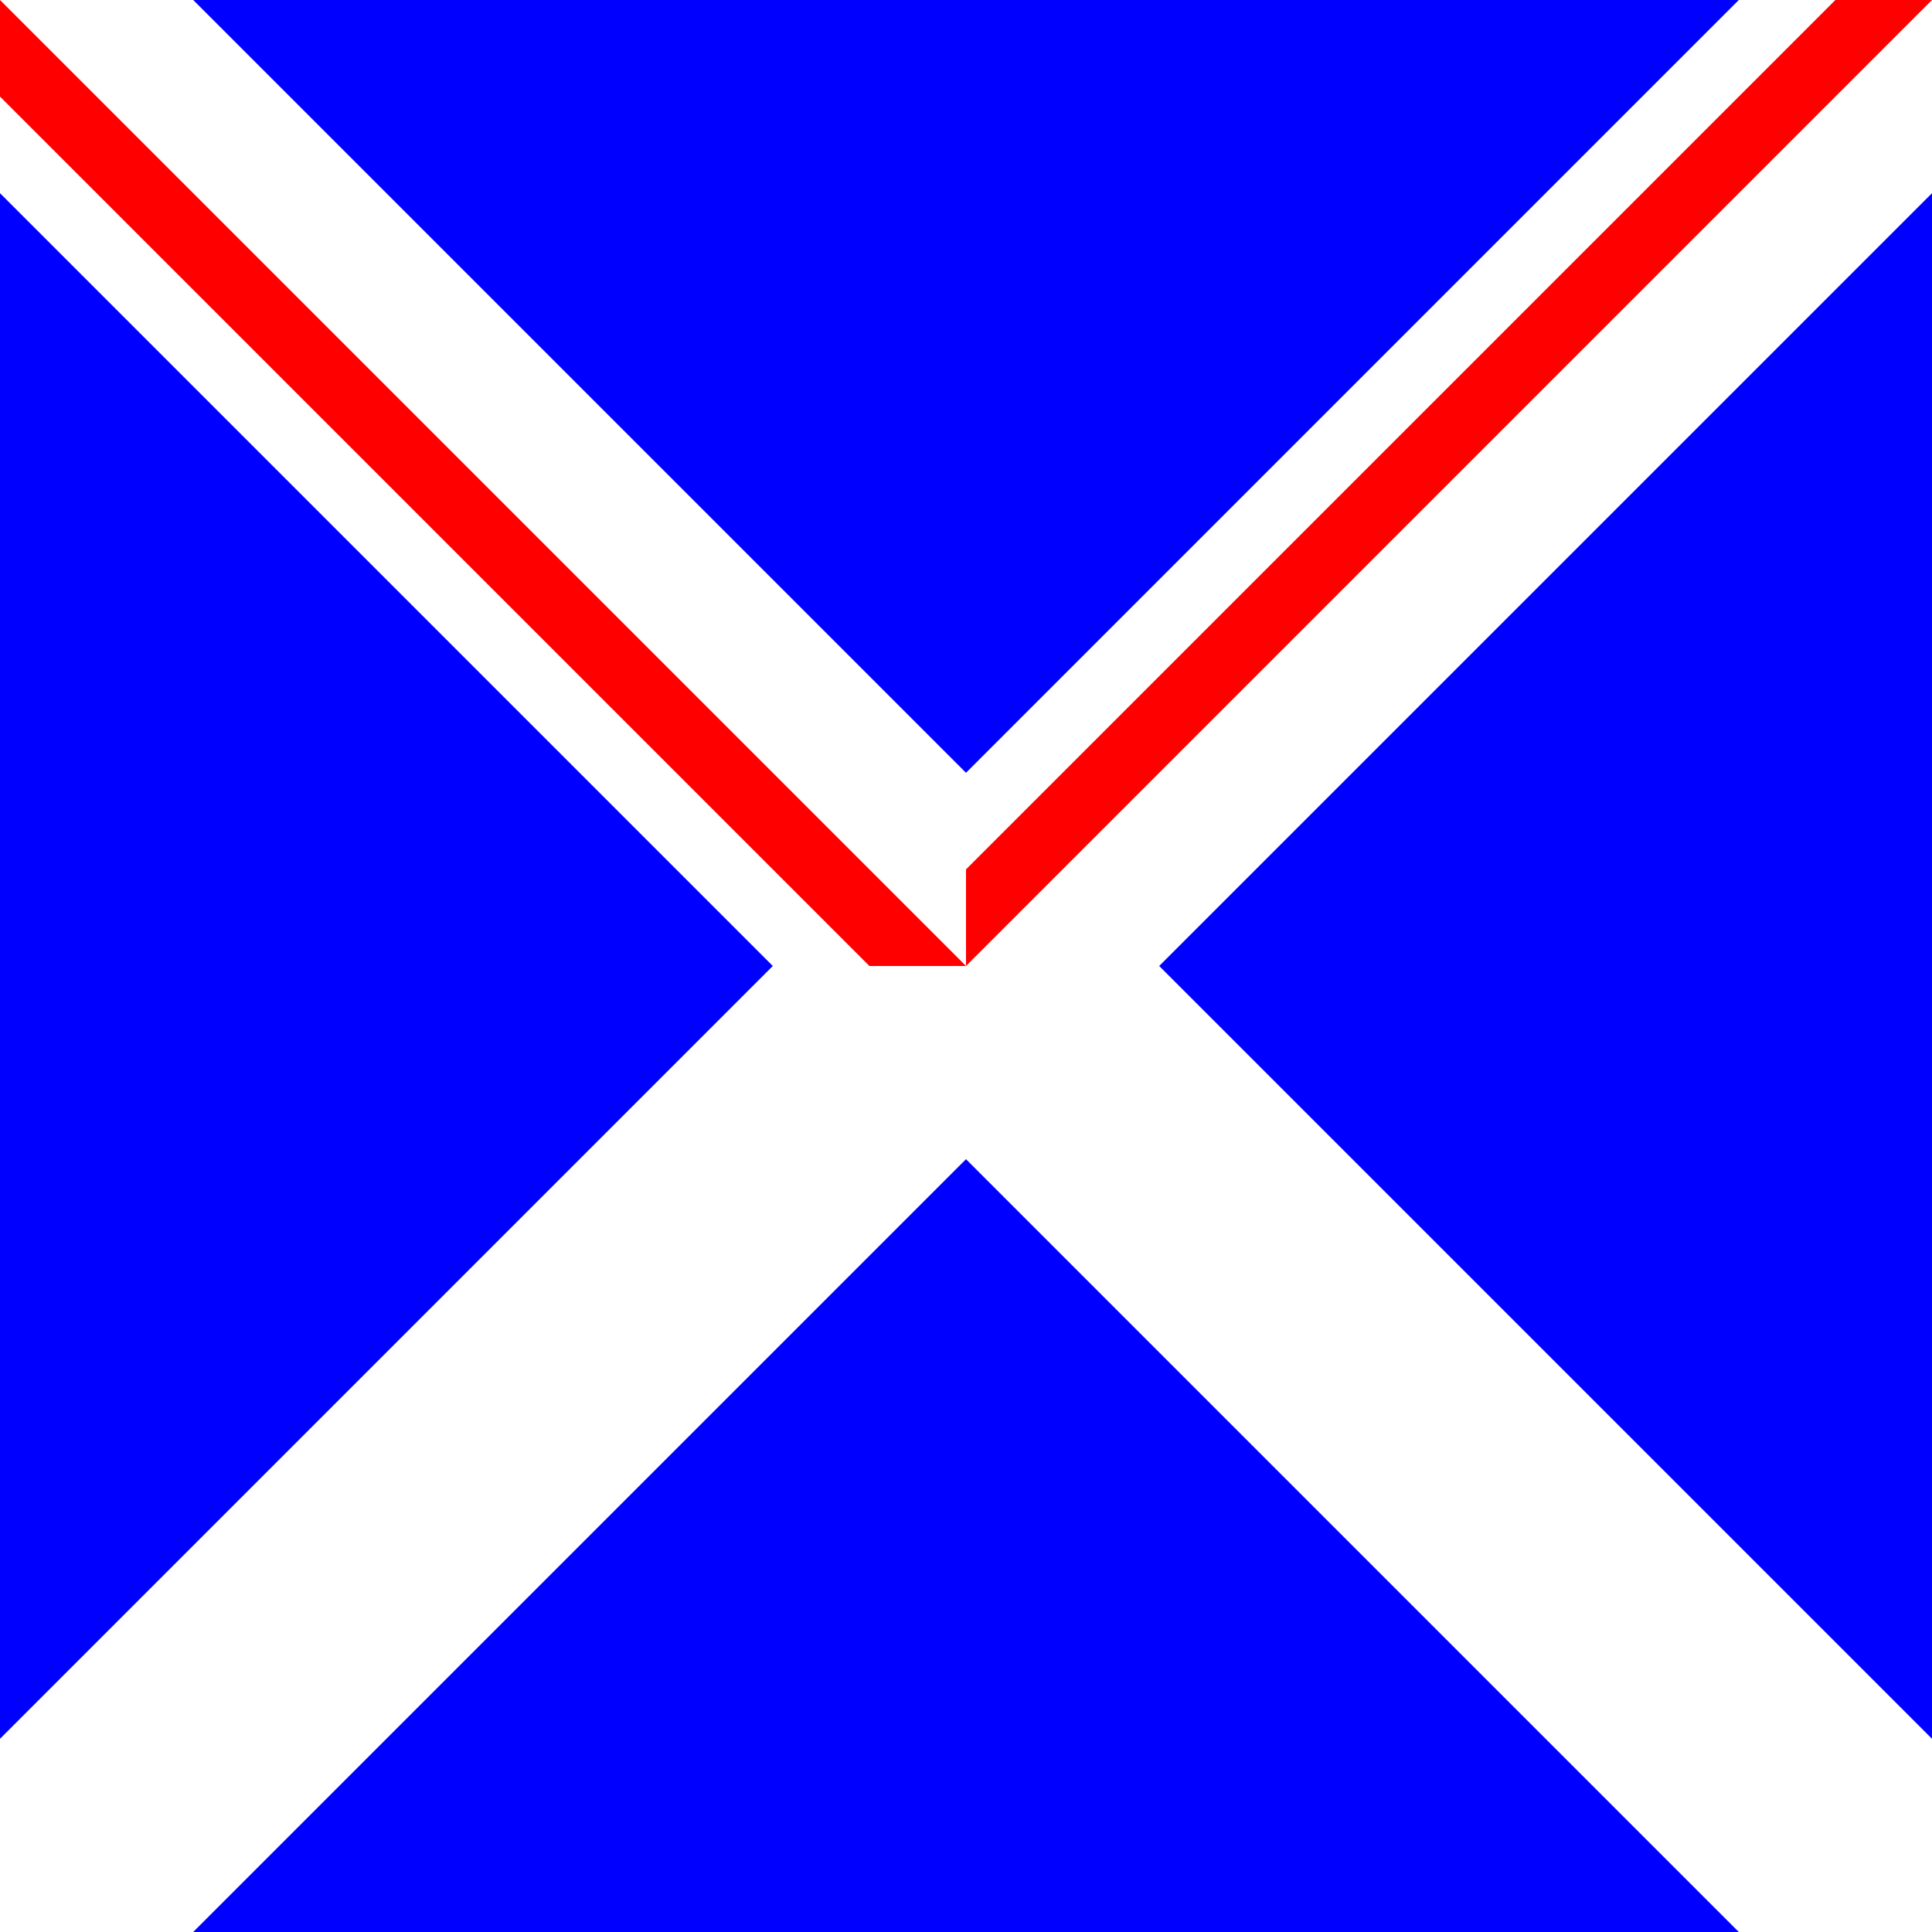
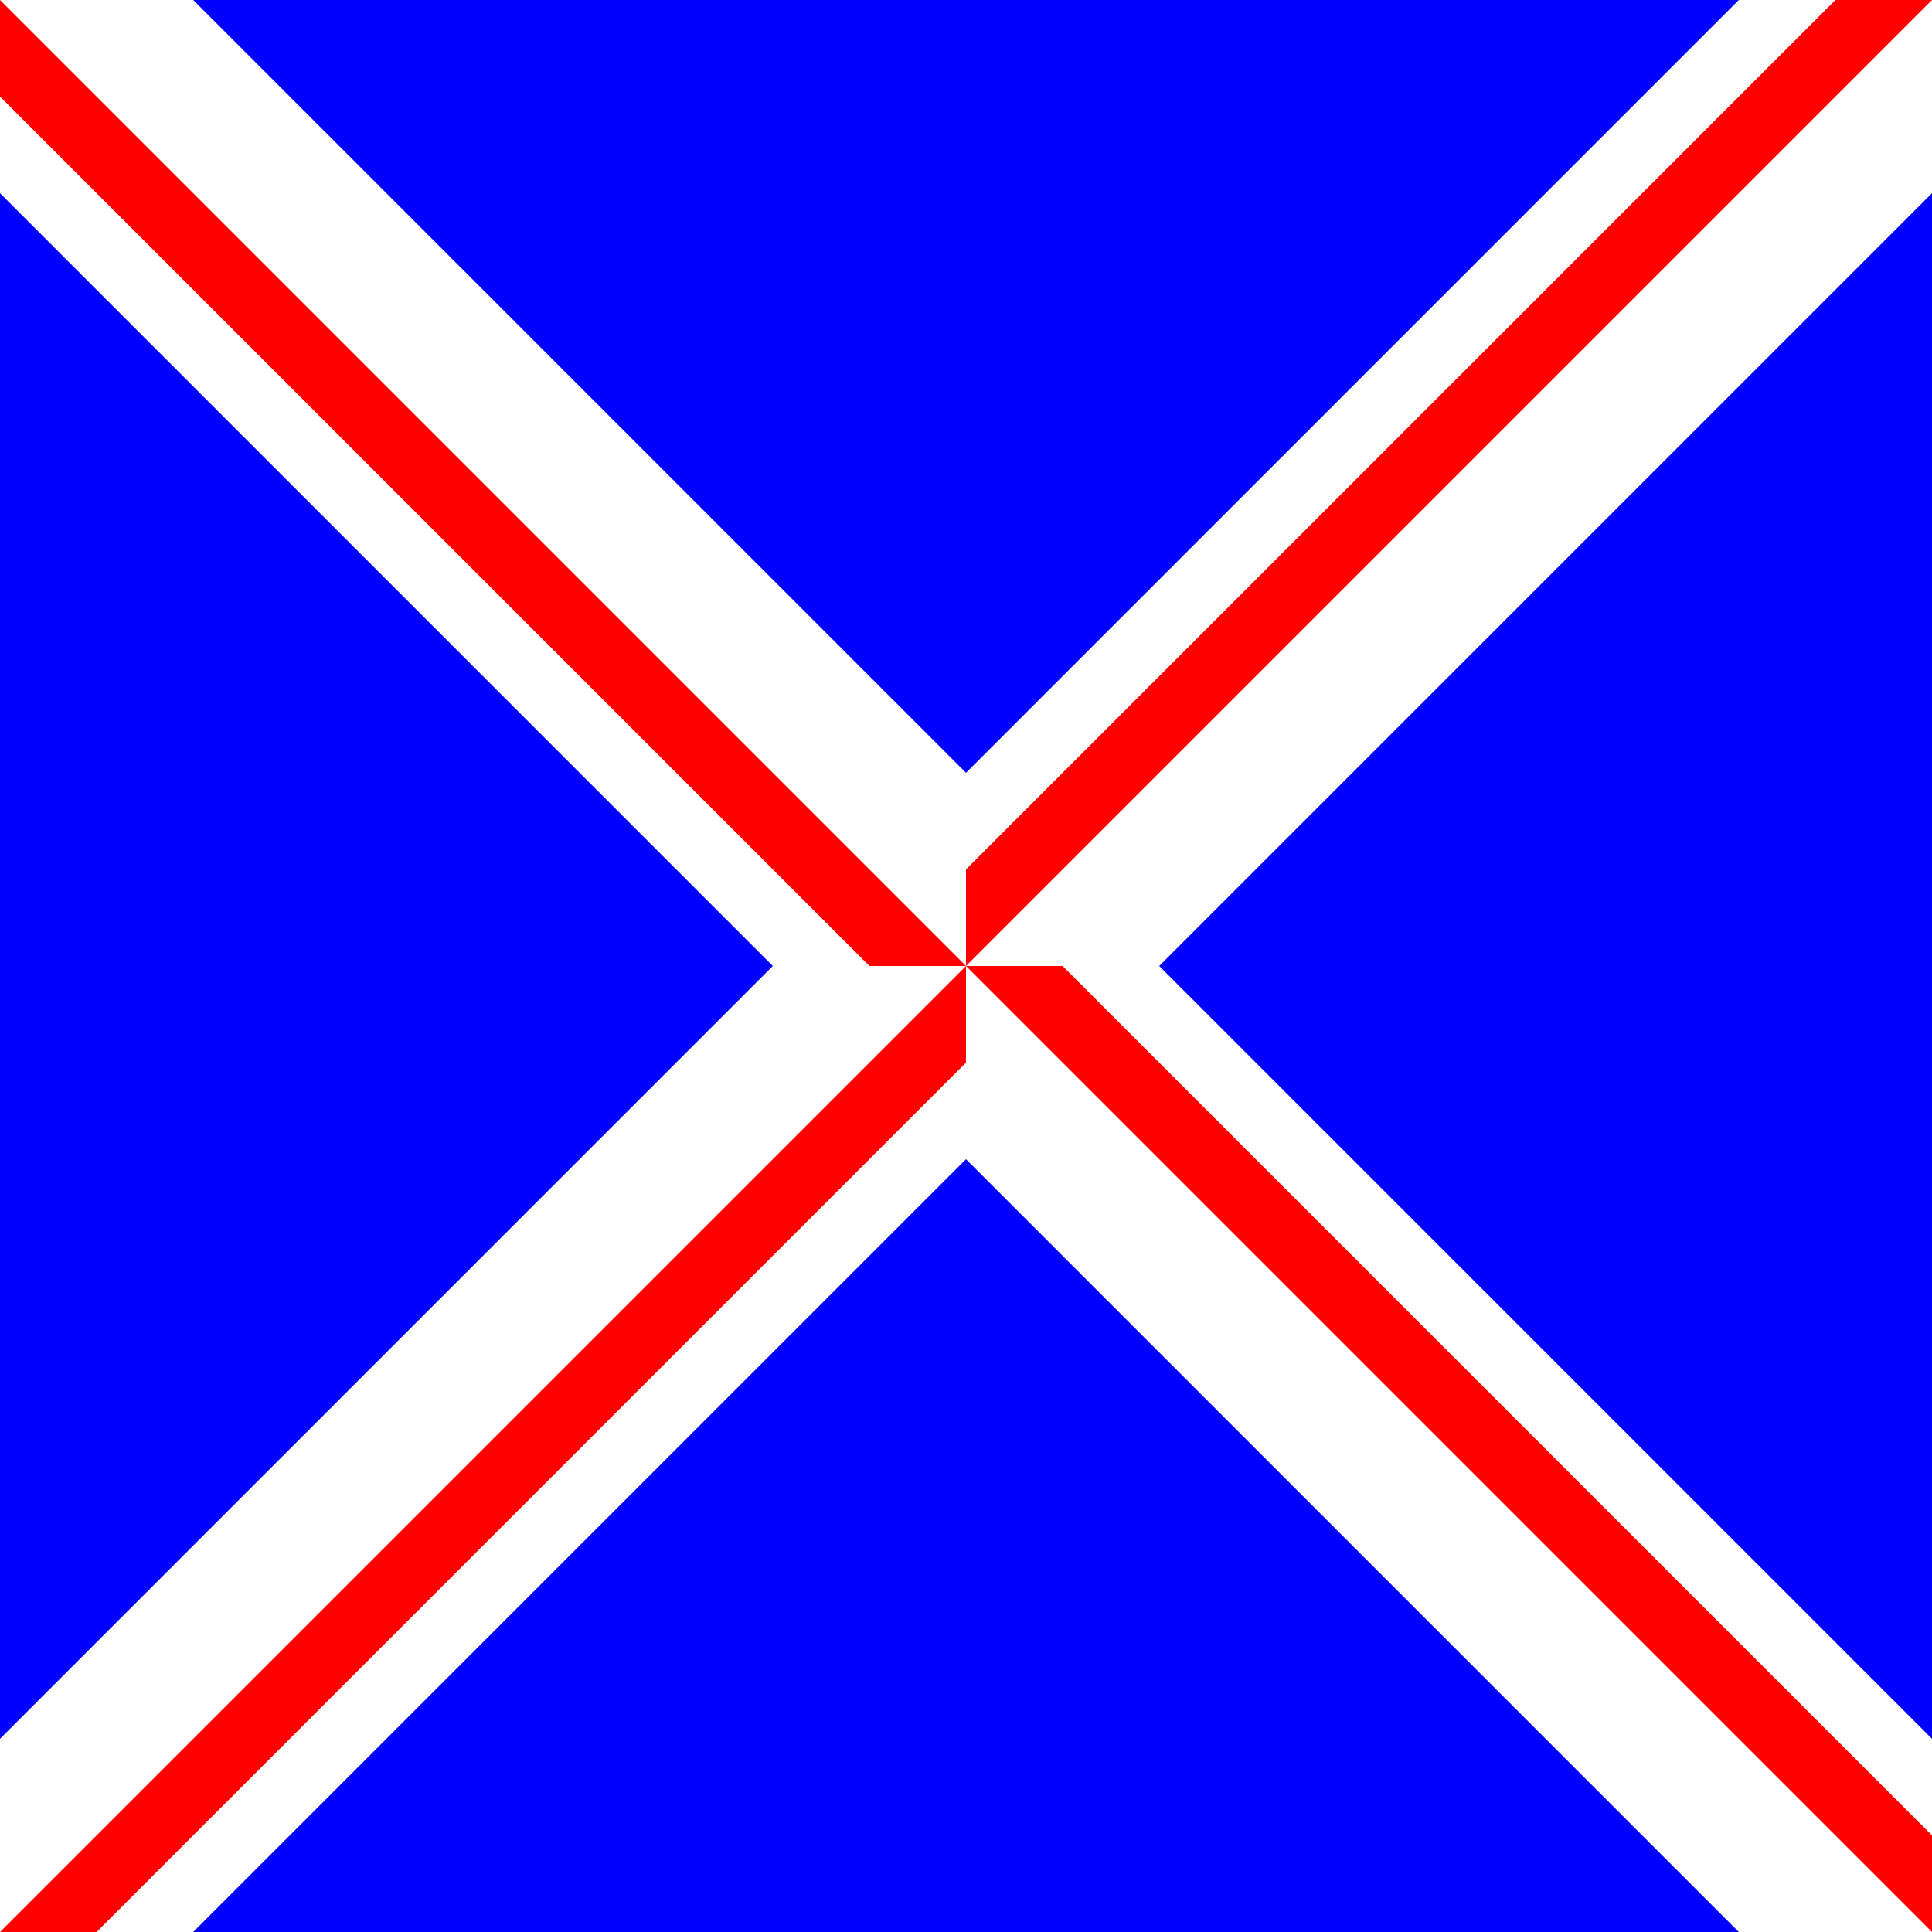
<svg xmlns="http://www.w3.org/2000/svg" viewBox="0 0 100 100" version="1.1">
  <rect width="100" height="100" fill="blue" />
  <path d="M 0 0 V 10 L 90 100 H 100 V 90 L 10 0 Z" fill="white" />
  <path d="M 100 0 V 10 L 10 100 H 0 V 90 L 90 0 Z" fill="white" />
  <path id="stripe" d="M 0 0 L 50 50 H 45 L 0 5 Z" fill="red" />
-   <use href="#stripe" transform="rotate(90, 50, 50)" />
+   <use href="#stripe" transform="rotate(90 50 50)" />
+   <use href="#stripe" transform="rotate(180 50 50)" />
+   <use href="#stripe" transform="rotate(270 50 50)" />
</svg>
